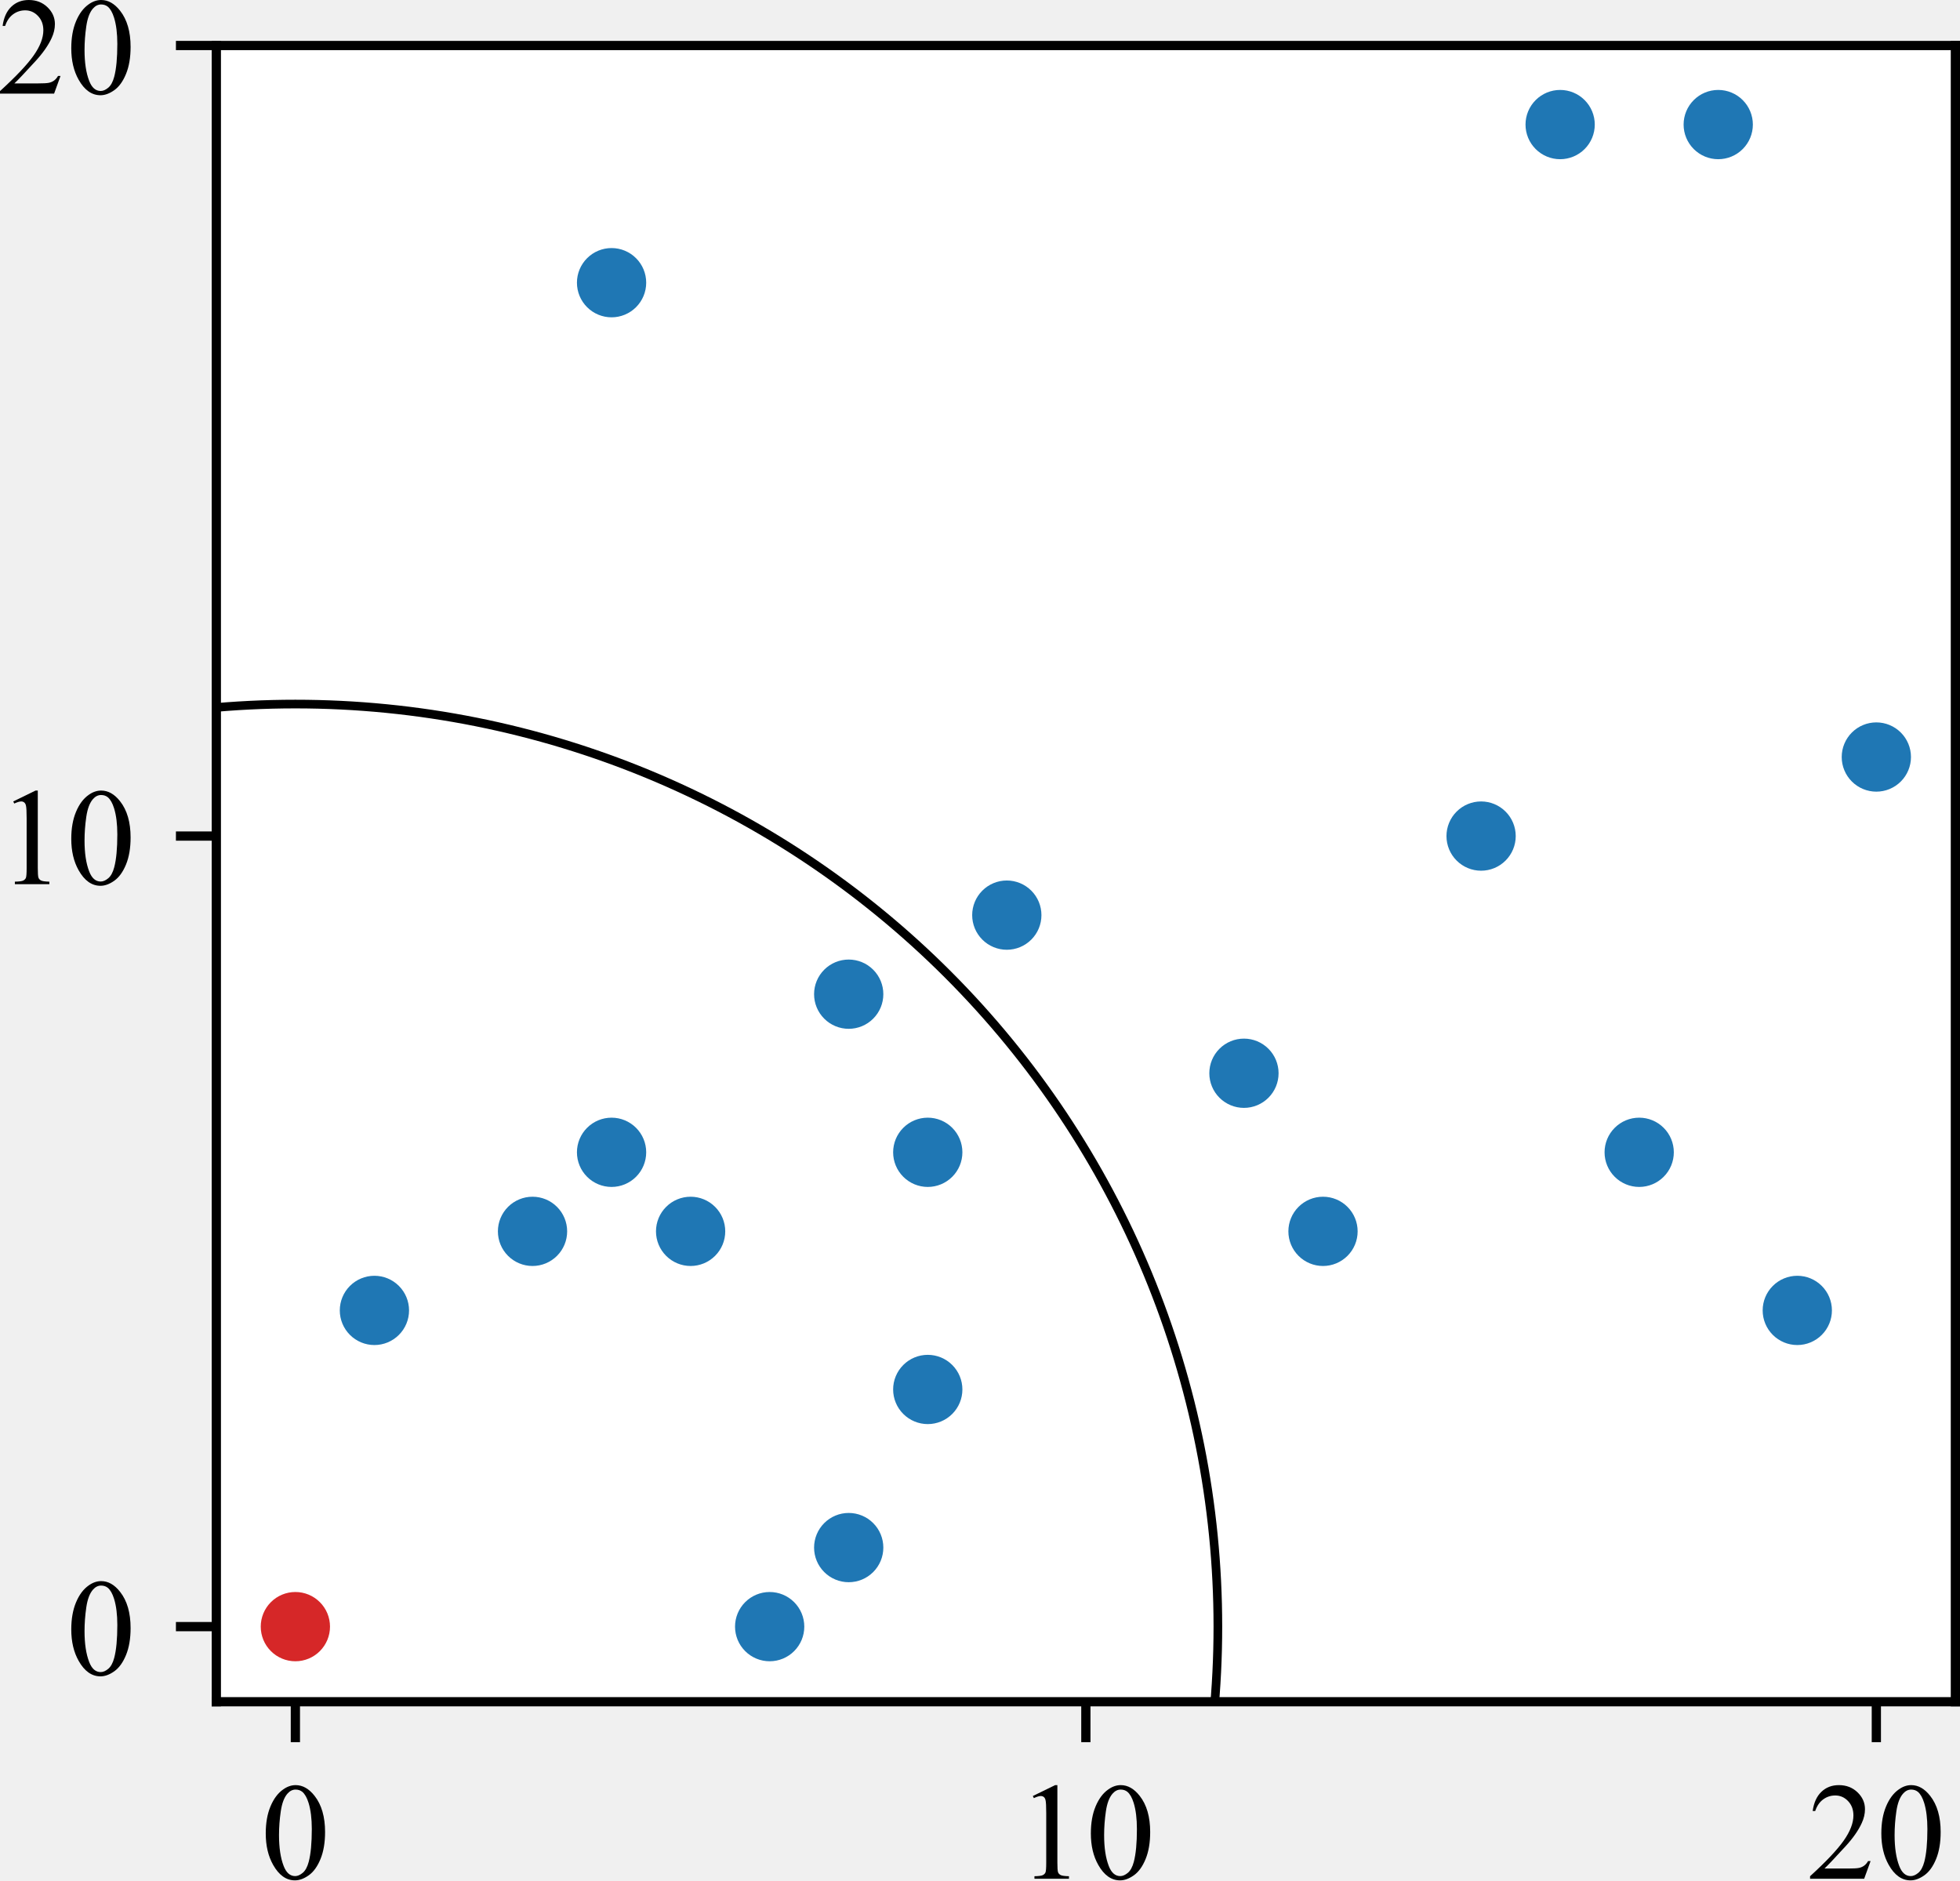
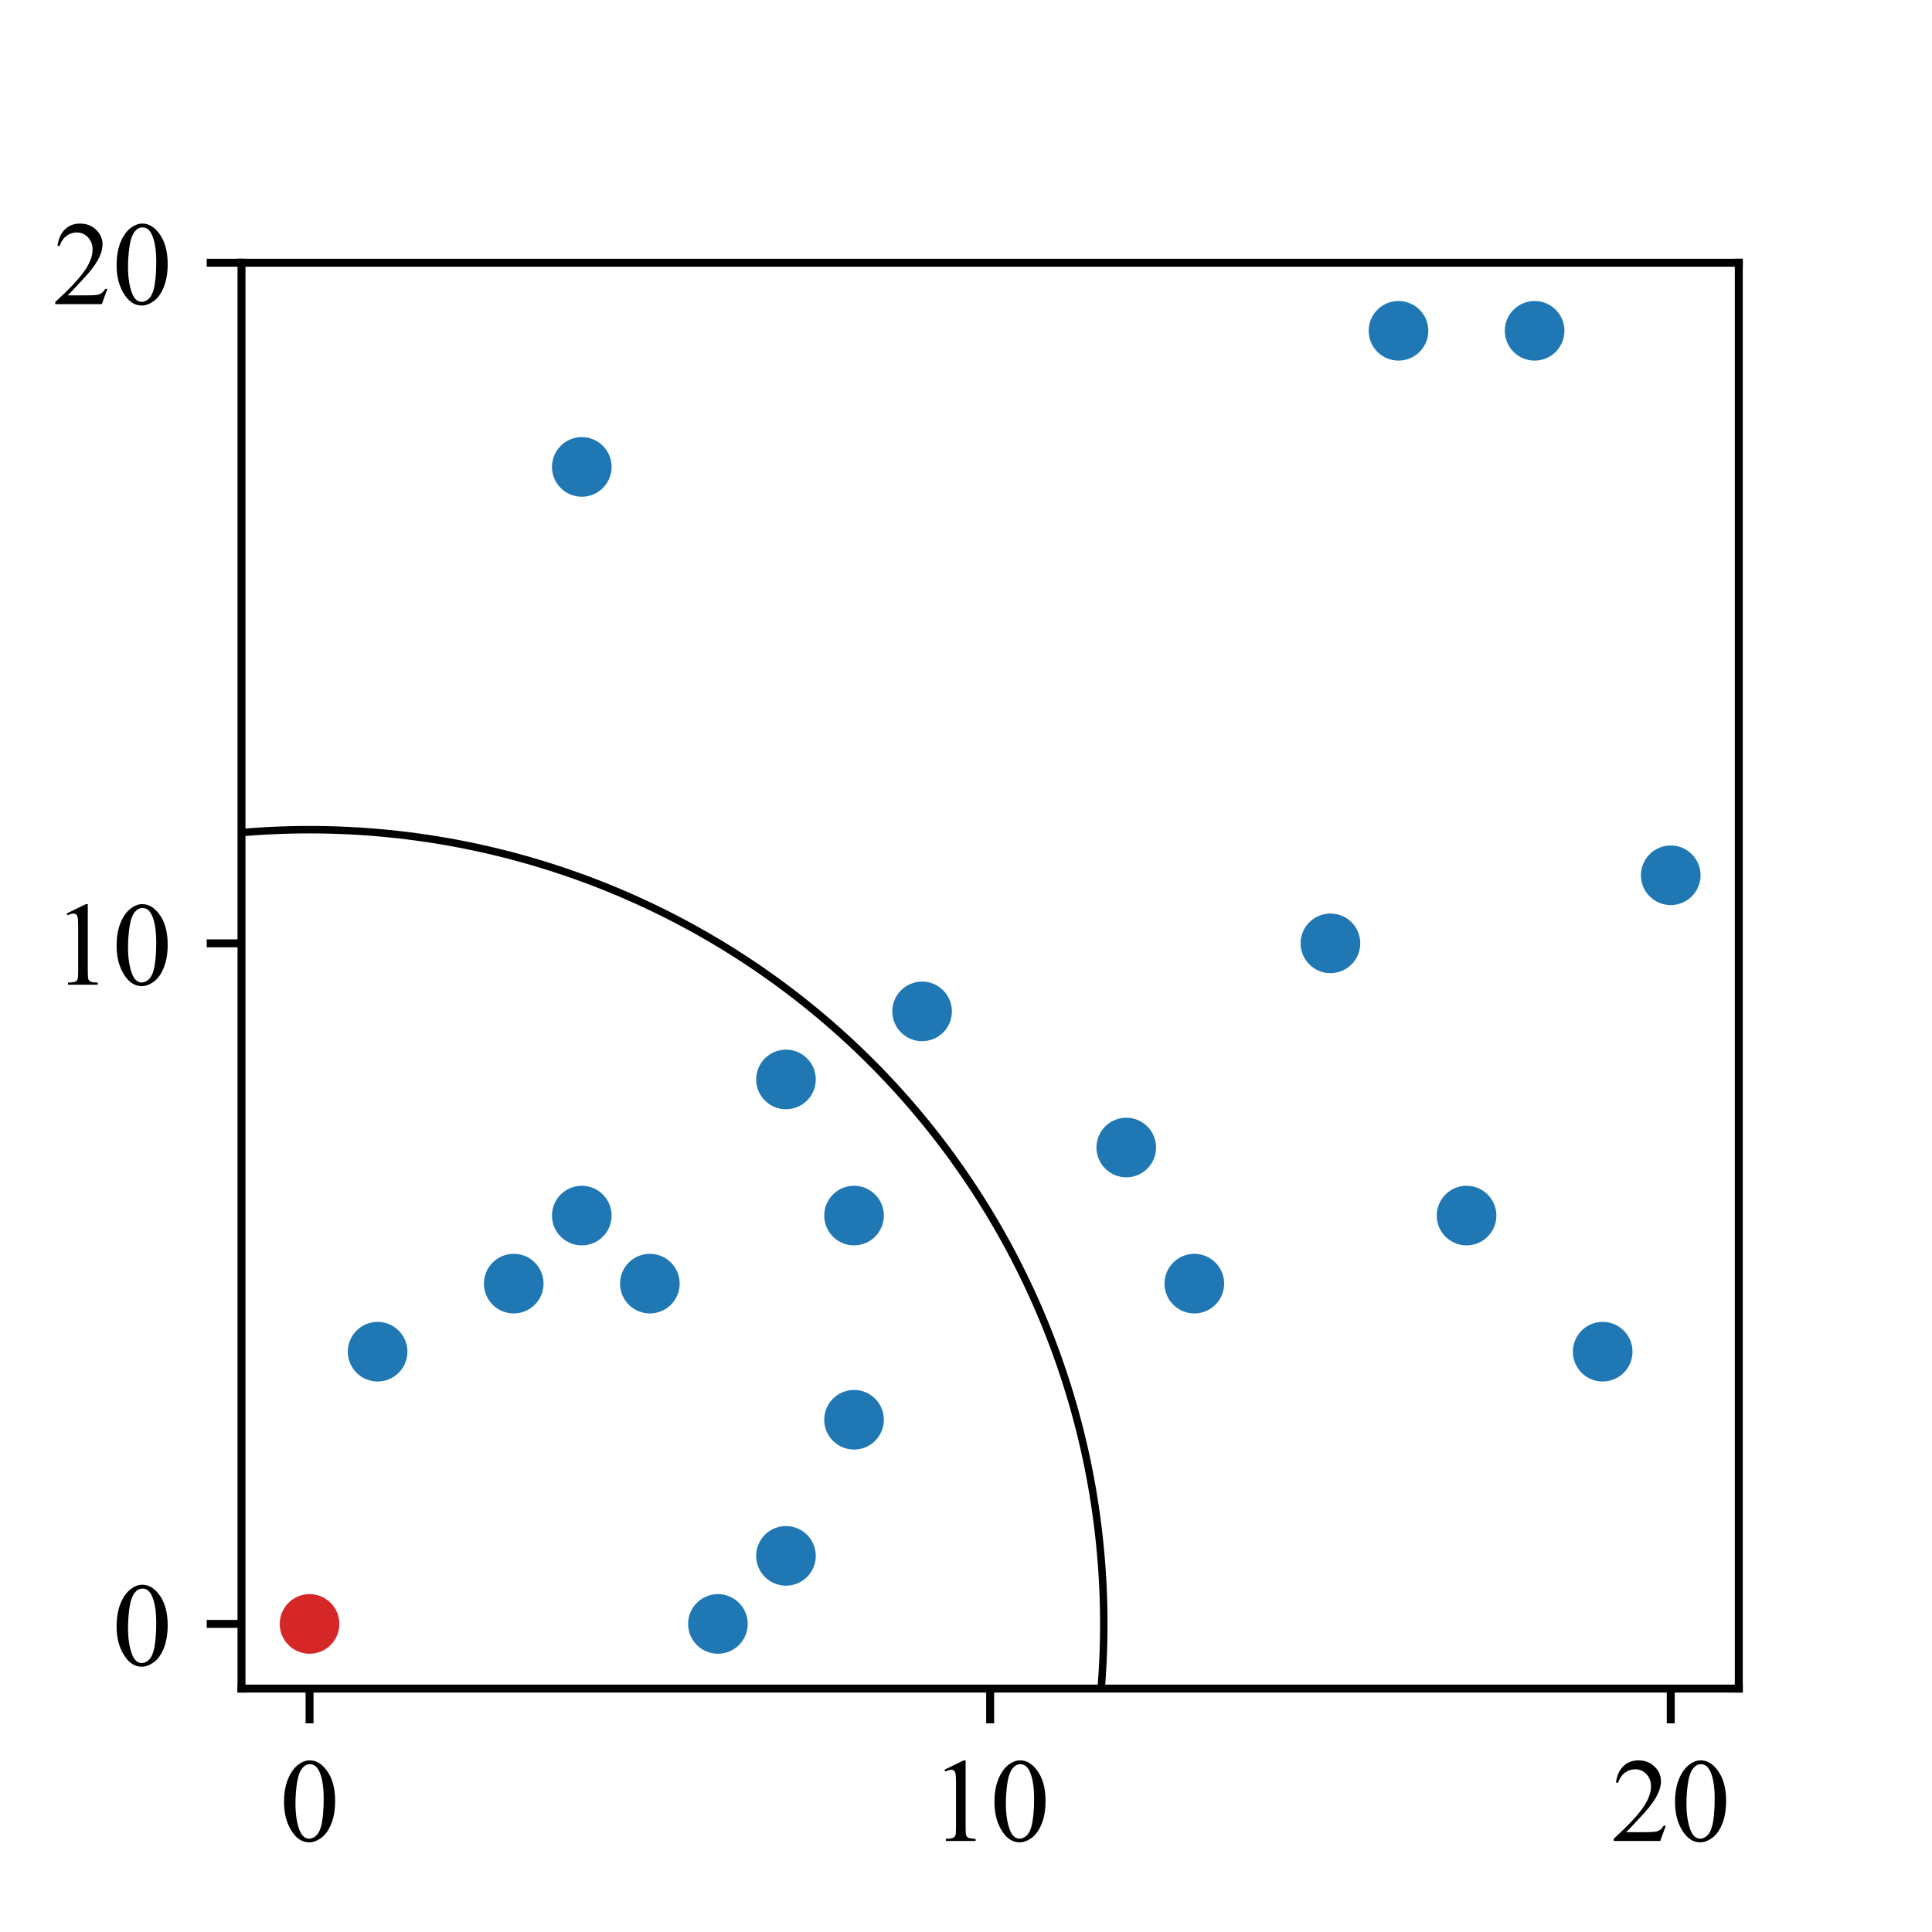
- <svg xmlns="http://www.w3.org/2000/svg" xmlns:xlink="http://www.w3.org/1999/xlink" width="169.801pt" height="162.886pt" viewBox="0 0 169.801 162.886" version="1.1" id="svg17414">
-   <defs id="defs17207">
-     <style type="text/css" id="style17205">*{stroke-linejoin: round; stroke-linecap: butt}</style>
+ <svg xmlns="http://www.w3.org/2000/svg" xmlns:xlink="http://www.w3.org/1999/xlink" width="194.4pt" height="194.4pt" viewBox="0 0 194.4 194.4" version="1.1">
+   <defs>
+     <style type="text/css">*{stroke-linejoin: round; stroke-linecap: butt}</style>
  </defs>
-   <g id="axes_1" transform="translate(-5.55875,-22.49417)">
-     <g id="patch_2">
-       <path d="M 24.3,169.907 H 174.96 V 26.437 H 24.3 Z" style="fill:#ffffff" id="path17212" />
+   <g id="figure_1">
+     <g id="patch_1">
+       <path d="M 0 194.4  L 194.4 194.4  L 194.4 0  L 0 0  z " style="fill: #ffffff" />
    </g>
-     <g id="PathCollection_1">
-       <defs id="defs17216">
-         <path id="C0_0_86bd969e27" d="M 0,3 C 0.796,3 1.559,2.684 2.121,2.121 2.684,1.559 3,0.796 3,0 3,-0.796 2.684,-1.559 2.121,-2.121 1.559,-2.684 0.796,-3 0,-3 -0.796,-3 -1.559,-2.684 -2.121,-2.121 -2.684,-1.559 -3,-0.796 -3,0 -3,0.796 -2.684,1.559 -2.121,2.121 -1.559,2.684 -0.796,3 0,3 Z" />
-       </defs>
-       <g clip-path="url(#p2efd40bdb0)" id="g17220">
-         <use xlink:href="#C0_0_86bd969e27" x="120.175" y="129.16" style="fill:#1f77b4" id="use17218" />
+     <g id="axes_1">
+       <g id="patch_2">
+         <path d="M 24.3 169.907  L 174.96 169.907  L 174.96 26.437  L 24.3 26.437  z " style="fill: #ffffff" />
      </g>
-       <g clip-path="url(#p2efd40bdb0)" id="g17224">
-         <use xlink:href="#C0_0_86bd969e27" x="161.264" y="136.008" style="fill:#1f77b4" id="use17222" />
+       <g id="PathCollection_1">
+         <defs>
+           <path id="C0_0_a4c1831e64" d="M 0 3  C 0.796 3 1.559 2.684 2.121 2.121  C 2.684 1.559 3 0.796 3 -0  C 3 -0.796 2.684 -1.559 2.121 -2.121  C 1.559 -2.684 0.796 -3 0 -3  C -0.796 -3 -1.559 -2.684 -2.121 -2.121  C -2.684 -1.559 -3 -0.796 -3 0  C -3 0.796 -2.684 1.559 -2.121 2.121  C -1.559 2.684 -0.796 3 0 3  z " />
+         </defs>
+         <g clip-path="url(#pf621bd926e)">
+           <use xlink:href="#C0_0_a4c1831e64" x="120.175" y="129.16" style="fill: #1f77b4" />
+         </g>
+         <g clip-path="url(#pf621bd926e)">
+           <use xlink:href="#C0_0_a4c1831e64" x="161.264" y="136.008" style="fill: #1f77b4" />
+         </g>
+         <g clip-path="url(#pf621bd926e)">
+           <use xlink:href="#C0_0_a4c1831e64" x="72.237" y="163.401" style="fill: #1f77b4" />
+         </g>
+         <g clip-path="url(#pf621bd926e)">
+           <use xlink:href="#C0_0_a4c1831e64" x="113.326" y="115.464" style="fill: #1f77b4" />
+         </g>
+         <g clip-path="url(#pf621bd926e)">
+           <use xlink:href="#C0_0_a4c1831e64" x="147.567" y="122.312" style="fill: #1f77b4" />
+         </g>
+         <g clip-path="url(#pf621bd926e)">
+           <use xlink:href="#C0_0_a4c1831e64" x="133.871" y="94.919" style="fill: #1f77b4" />
+         </g>
+         <g clip-path="url(#pf621bd926e)">
+           <use xlink:href="#C0_0_a4c1831e64" x="140.719" y="33.285" style="fill: #1f77b4" />
+         </g>
+         <g clip-path="url(#pf621bd926e)">
+           <use xlink:href="#C0_0_a4c1831e64" x="58.541" y="46.982" style="fill: #1f77b4" />
+         </g>
+         <g clip-path="url(#pf621bd926e)">
+           <use xlink:href="#C0_0_a4c1831e64" x="79.085" y="156.553" style="fill: #1f77b4" />
+         </g>
+         <g clip-path="url(#pf621bd926e)">
+           <use xlink:href="#C0_0_a4c1831e64" x="168.112" y="88.071" style="fill: #1f77b4" />
+         </g>
+         <g clip-path="url(#pf621bd926e)">
+           <use xlink:href="#C0_0_a4c1831e64" x="85.934" y="142.856" style="fill: #1f77b4" />
+         </g>
+         <g clip-path="url(#pf621bd926e)">
+           <use xlink:href="#C0_0_a4c1831e64" x="92.782" y="101.767" style="fill: #1f77b4" />
+         </g>
+         <g clip-path="url(#pf621bd926e)">
+           <use xlink:href="#C0_0_a4c1831e64" x="51.693" y="129.16" style="fill: #1f77b4" />
+         </g>
+         <g clip-path="url(#pf621bd926e)">
+           <use xlink:href="#C0_0_a4c1831e64" x="154.415" y="33.285" style="fill: #1f77b4" />
+         </g>
+         <g clip-path="url(#pf621bd926e)">
+           <use xlink:href="#C0_0_a4c1831e64" x="37.996" y="136.008" style="fill: #1f77b4" />
+         </g>
+         <g clip-path="url(#pf621bd926e)">
+           <use xlink:href="#C0_0_a4c1831e64" x="79.085" y="108.615" style="fill: #1f77b4" />
+         </g>
+         <g clip-path="url(#pf621bd926e)">
+           <use xlink:href="#C0_0_a4c1831e64" x="85.934" y="122.312" style="fill: #1f77b4" />
+         </g>
+         <g clip-path="url(#pf621bd926e)">
+           <use xlink:href="#C0_0_a4c1831e64" x="65.389" y="129.16" style="fill: #1f77b4" />
+         </g>
+         <g clip-path="url(#pf621bd926e)">
+           <use xlink:href="#C0_0_a4c1831e64" x="31.148" y="163.401" style="fill: #d62728" />
+         </g>
+         <g clip-path="url(#pf621bd926e)">
+           <use xlink:href="#C0_0_a4c1831e64" x="58.541" y="122.312" style="fill: #1f77b4" />
+         </g>
      </g>
-       <g clip-path="url(#p2efd40bdb0)" id="g17228">
-         <use xlink:href="#C0_0_86bd969e27" x="72.237" y="163.401" style="fill:#1f77b4" id="use17226" />
+       <g id="PathCollection_2" />
+       <g id="PathCollection_3" />
+       <g id="patch_3">
+         <path d="M 31.148 243.319  C 52.343 243.319 72.672 234.899 87.659 219.912  C 102.646 204.925 111.066 184.596 111.066 163.401  C 111.066 142.206 102.646 121.877 87.659 106.89  C 72.672 91.903 52.343 83.483 31.148 83.483  C 9.954 83.483 -10.376 91.903 -25.363 106.89  C -40.349 121.877 -48.77 142.206 -48.77 163.401  C -48.77 184.596 -40.349 204.925 -25.363 219.912  C -10.376 234.899 9.954 243.319 31.148 243.319  " clip-path="url(#pf621bd926e)" style="fill: none; stroke: #000000; stroke-width: 0.75; stroke-linejoin: miter" />
      </g>
-       <g clip-path="url(#p2efd40bdb0)" id="g17232">
-         <use xlink:href="#C0_0_86bd969e27" x="113.326" y="115.464" style="fill:#1f77b4" id="use17230" />
-       </g>
-       <g clip-path="url(#p2efd40bdb0)" id="g17236">
-         <use xlink:href="#C0_0_86bd969e27" x="147.567" y="122.312" style="fill:#1f77b4" id="use17234" />
-       </g>
-       <g clip-path="url(#p2efd40bdb0)" id="g17240">
-         <use xlink:href="#C0_0_86bd969e27" x="133.871" y="94.919" style="fill:#1f77b4" id="use17238" />
-       </g>
-       <g clip-path="url(#p2efd40bdb0)" id="g17244">
-         <use xlink:href="#C0_0_86bd969e27" x="140.719" y="33.285" style="fill:#1f77b4" id="use17242" />
-       </g>
-       <g clip-path="url(#p2efd40bdb0)" id="g17248">
-         <use xlink:href="#C0_0_86bd969e27" x="58.541" y="46.982" style="fill:#1f77b4" id="use17246" />
-       </g>
-       <g clip-path="url(#p2efd40bdb0)" id="g17252">
-         <use xlink:href="#C0_0_86bd969e27" x="79.085" y="156.553" style="fill:#1f77b4" id="use17250" />
-       </g>
-       <g clip-path="url(#p2efd40bdb0)" id="g17256">
-         <use xlink:href="#C0_0_86bd969e27" x="168.112" y="88.071" style="fill:#1f77b4" id="use17254" />
-       </g>
-       <g clip-path="url(#p2efd40bdb0)" id="g17260">
-         <use xlink:href="#C0_0_86bd969e27" x="85.934" y="142.856" style="fill:#1f77b4" id="use17258" />
-       </g>
-       <g clip-path="url(#p2efd40bdb0)" id="g17264">
-         <use xlink:href="#C0_0_86bd969e27" x="92.782" y="101.767" style="fill:#1f77b4" id="use17262" />
-       </g>
-       <g clip-path="url(#p2efd40bdb0)" id="g17268">
-         <use xlink:href="#C0_0_86bd969e27" x="51.693" y="129.16" style="fill:#1f77b4" id="use17266" />
-       </g>
-       <g clip-path="url(#p2efd40bdb0)" id="g17272">
-         <use xlink:href="#C0_0_86bd969e27" x="154.415" y="33.285" style="fill:#1f77b4" id="use17270" />
-       </g>
-       <g clip-path="url(#p2efd40bdb0)" id="g17276">
-         <use xlink:href="#C0_0_86bd969e27" x="37.996" y="136.008" style="fill:#1f77b4" id="use17274" />
-       </g>
-       <g clip-path="url(#p2efd40bdb0)" id="g17280">
-         <use xlink:href="#C0_0_86bd969e27" x="79.085" y="108.615" style="fill:#1f77b4" id="use17278" />
-       </g>
-       <g clip-path="url(#p2efd40bdb0)" id="g17284">
-         <use xlink:href="#C0_0_86bd969e27" x="85.934" y="122.312" style="fill:#1f77b4" id="use17282" />
-       </g>
-       <g clip-path="url(#p2efd40bdb0)" id="g17288">
-         <use xlink:href="#C0_0_86bd969e27" x="65.389" y="129.16" style="fill:#1f77b4" id="use17286" />
-       </g>
-       <g clip-path="url(#p2efd40bdb0)" id="g17292">
-         <use xlink:href="#C0_0_86bd969e27" x="31.148" y="163.401" style="fill:#d62728" id="use17290" />
-       </g>
-       <g clip-path="url(#p2efd40bdb0)" id="g17296">
-         <use xlink:href="#C0_0_86bd969e27" x="58.541" y="122.312" style="fill:#1f77b4" id="use17294" />
-       </g>
-     </g>
-     <g id="PathCollection_2" />
-     <g id="PathCollection_3" />
-     <g id="patch_3">
-       <path d="m 31.148,243.319 c 21.195,0 41.524,-8.421 56.511,-23.408 14.987,-14.987 23.408,-35.316 23.408,-56.511 0,-21.195 -8.421,-41.524 -23.408,-56.511 C 72.672,91.903 52.343,83.483 31.148,83.483 c -21.195,0 -41.524,8.421 -56.511,23.408 -14.987,14.987 -23.408,35.316 -23.408,56.511 0,21.195 8.421,41.524 23.408,56.511 14.987,14.987 35.316,23.408 56.511,23.408" clip-path="url(#p2efd40bdb0)" style="fill:none;stroke:#000000;stroke-width:0.75;stroke-linejoin:miter" id="path17301" />
-     </g>
-     <g id="matplotlib.axis_1">
-       <g id="xtick_1">
-         <g id="line2d_1">
-           <defs id="defs17305">
-             <path id="m0f33b5c69c" d="M 0,0 V 3.5" style="stroke:#000000;stroke-width:0.8" />
-           </defs>
-           <g id="g17309">
-             <use xlink:href="#m0f33b5c69c" x="31.148" y="169.907" style="stroke:#000000;stroke-width:0.8" id="use17307" />
+       <g id="matplotlib.axis_1">
+         <g id="xtick_1">
+           <g id="line2d_1">
+             <defs>
+               <path id="m1f70b45416" d="M 0 0  L 0 3.5  " style="stroke: #000000; stroke-width: 0.8" />
+             </defs>
+             <g>
+               <use xlink:href="#m1f70b45416" x="31.148" y="169.907" style="stroke: #000000; stroke-width: 0.8" />
+             </g>
+           </g>
+           <g id="text_1">
+             <g transform="translate(28.14818 185.2392) scale(0.12 -0.12)">
+               <defs>
+                 <path id="TimesNewRomanPSMT-30" d="M 231 2094  Q 231 2819 450 3342  Q 669 3866 1031 4122  Q 1313 4325 1613 4325  Q 2100 4325 2488 3828  Q 2972 3213 2972 2159  Q 2972 1422 2759 906  Q 2547 391 2217 158  Q 1888 -75 1581 -75  Q 975 -75 572 641  Q 231 1244 231 2094  z M 844 2016  Q 844 1141 1059 588  Q 1238 122 1591 122  Q 1759 122 1940 273  Q 2122 425 2216 781  Q 2359 1319 2359 2297  Q 2359 3022 2209 3506  Q 2097 3866 1919 4016  Q 1791 4119 1609 4119  Q 1397 4119 1231 3928  Q 1006 3669 925 3112  Q 844 2556 844 2016  z " transform="scale(0.015625)" />
+               </defs>
+               <use xlink:href="#TimesNewRomanPSMT-30" />
+             </g>
          </g>
        </g>
-         <g id="text_1">
-           <g transform="matrix(0.12,0,0,-0.12,28.14818,185.2392)" id="g17317">
-             <defs id="defs17313">
-               <path id="TimesNewRomanPSMT-30" d="m 231,2094 q 0,725 219,1248 219,524 581,780 282,203 582,203 487,0 875,-497 484,-615 484,-1669 0,-737 -213,-1253 Q 2547,391 2217,158 1888,-75 1581,-75 975,-75 572,641 231,1244 231,2094 Z m 613,-78 q 0,-875 215,-1428 179,-466 532,-466 168,0 349,151 182,152 276,508 143,538 143,1516 0,725 -150,1209 -112,360 -290,510 -128,103 -310,103 -212,0 -378,-191 -225,-259 -306,-816 -81,-556 -81,-1096 z" transform="scale(0.015625)" />
-             </defs>
-             <use xlink:href="#TimesNewRomanPSMT-30" id="use17315" />
+         <g id="xtick_2">
+           <g id="line2d_2">
+             <g>
+               <use xlink:href="#m1f70b45416" x="99.63" y="169.907" style="stroke: #000000; stroke-width: 0.8" />
+             </g>
+           </g>
+           <g id="text_2">
+             <g transform="translate(93.63 185.2392) scale(0.12 -0.12)">
+               <defs>
+                 <path id="TimesNewRomanPSMT-31" d="M 750 3822  L 1781 4325  L 1884 4325  L 1884 747  Q 1884 391 1914 303  Q 1944 216 2037 169  Q 2131 122 2419 116  L 2419 0  L 825 0  L 825 116  Q 1125 122 1212 167  Q 1300 213 1334 289  Q 1369 366 1369 747  L 1369 3034  Q 1369 3497 1338 3628  Q 1316 3728 1258 3775  Q 1200 3822 1119 3822  Q 1003 3822 797 3725  L 750 3822  z " transform="scale(0.015625)" />
+               </defs>
+               <use xlink:href="#TimesNewRomanPSMT-31" />
+               <use xlink:href="#TimesNewRomanPSMT-30" x="50" />
+             </g>
+           </g>
+         </g>
+         <g id="xtick_3">
+           <g id="line2d_3">
+             <g>
+               <use xlink:href="#m1f70b45416" x="168.112" y="169.907" style="stroke: #000000; stroke-width: 0.8" />
+             </g>
+           </g>
+           <g id="text_3">
+             <g transform="translate(162.1118 185.2392) scale(0.12 -0.12)">
+               <defs>
+                 <path id="TimesNewRomanPSMT-32" d="M 2934 816  L 2638 0  L 138 0  L 138 116  Q 1241 1122 1691 1759  Q 2141 2397 2141 2925  Q 2141 3328 1894 3587  Q 1647 3847 1303 3847  Q 991 3847 742 3664  Q 494 3481 375 3128  L 259 3128  Q 338 3706 661 4015  Q 984 4325 1469 4325  Q 1984 4325 2329 3994  Q 2675 3663 2675 3213  Q 2675 2891 2525 2569  Q 2294 2063 1775 1497  Q 997 647 803 472  L 1909 472  Q 2247 472 2383 497  Q 2519 522 2628 598  Q 2738 675 2819 816  L 2934 816  z " transform="scale(0.015625)" />
+               </defs>
+               <use xlink:href="#TimesNewRomanPSMT-32" />
+               <use xlink:href="#TimesNewRomanPSMT-30" x="50" />
+             </g>
          </g>
        </g>
      </g>
-       <g id="xtick_2">
-         <g id="line2d_2">
-           <g id="g17323">
-             <use xlink:href="#m0f33b5c69c" x="99.63" y="169.907" style="stroke:#000000;stroke-width:0.8" id="use17321" />
+       <g id="matplotlib.axis_2">
+         <g id="ytick_1">
+           <g id="line2d_4">
+             <defs>
+               <path id="m282d34c9f6" d="M 0 0  L -3.5 0  " style="stroke: #000000; stroke-width: 0.8" />
+             </defs>
+             <g>
+               <use xlink:href="#m282d34c9f6" x="24.3" y="163.401" style="stroke: #000000; stroke-width: 0.8" />
+             </g>
+           </g>
+           <g id="text_4">
+             <g transform="translate(11.3 167.5672) scale(0.12 -0.12)">
+               <use xlink:href="#TimesNewRomanPSMT-30" />
+             </g>
          </g>
        </g>
-         <g id="text_2">
-           <g transform="matrix(0.12,0,0,-0.12,93.63,185.2392)" id="g17333">
-             <defs id="defs17327">
-               <path id="TimesNewRomanPSMT-31" d="m 750,3822 1031,503 h 103 V 747 q 0,-356 30,-444 30,-87 123,-134 94,-47 382,-53 V 0 H 825 v 116 q 300,6 387,51 88,46 122,122 35,77 35,458 v 2287 q 0,463 -31,594 -22,100 -80,147 -58,47 -139,47 -116,0 -322,-97 z" transform="scale(0.015625)" />
-             </defs>
-             <use xlink:href="#TimesNewRomanPSMT-31" id="use17329" />
-             <use xlink:href="#TimesNewRomanPSMT-30" x="50" id="use17331" />
+         <g id="ytick_2">
+           <g id="line2d_5">
+             <g>
+               <use xlink:href="#m282d34c9f6" x="24.3" y="94.919" style="stroke: #000000; stroke-width: 0.8" />
+             </g>
+           </g>
+           <g id="text_5">
+             <g transform="translate(5.3 99.08536) scale(0.12 -0.12)">
+               <use xlink:href="#TimesNewRomanPSMT-31" />
+               <use xlink:href="#TimesNewRomanPSMT-30" x="50" />
+             </g>
+           </g>
+         </g>
+         <g id="ytick_3">
+           <g id="line2d_6">
+             <g>
+               <use xlink:href="#m282d34c9f6" x="24.3" y="26.437" style="stroke: #000000; stroke-width: 0.8" />
+             </g>
+           </g>
+           <g id="text_6">
+             <g transform="translate(5.3 30.60355) scale(0.12 -0.12)">
+               <use xlink:href="#TimesNewRomanPSMT-32" />
+               <use xlink:href="#TimesNewRomanPSMT-30" x="50" />
+             </g>
          </g>
        </g>
      </g>
-       <g id="xtick_3">
-         <g id="line2d_3">
-           <g id="g17339">
-             <use xlink:href="#m0f33b5c69c" x="168.112" y="169.907" style="stroke:#000000;stroke-width:0.8" id="use17337" />
-           </g>
-         </g>
-         <g id="text_3">
-           <g transform="matrix(0.12,0,0,-0.12,162.1118,185.2392)" id="g17349">
-             <defs id="defs17343">
-               <path id="TimesNewRomanPSMT-32" d="M 2934,816 2638,0 H 138 v 116 q 1103,1006 1553,1643 450,638 450,1166 0,403 -247,662 -247,260 -591,260 -312,0 -561,-183 Q 494,3481 375,3128 H 259 q 79,578 402,887 323,310 808,310 515,0 860,-331 346,-331 346,-781 0,-322 -150,-644 Q 2294,2063 1775,1497 997,647 803,472 h 1106 q 338,0 474,25 136,25 245,101 110,77 191,218 z" transform="scale(0.015625)" />
-             </defs>
-             <use xlink:href="#TimesNewRomanPSMT-32" id="use17345" />
-             <use xlink:href="#TimesNewRomanPSMT-30" x="50" id="use17347" />
-           </g>
-         </g>
+       <g id="patch_4">
+         <path d="M 24.3 169.907  L 24.3 26.437  " style="fill: none; stroke: #000000; stroke-width: 0.8; stroke-linejoin: miter; stroke-linecap: square" />
+       </g>
+       <g id="patch_5">
+         <path d="M 174.96 169.907  L 174.96 26.437  " style="fill: none; stroke: #000000; stroke-width: 0.8; stroke-linejoin: miter; stroke-linecap: square" />
+       </g>
+       <g id="patch_6">
+         <path d="M 24.3 169.907  L 174.96 169.907  " style="fill: none; stroke: #000000; stroke-width: 0.8; stroke-linejoin: miter; stroke-linecap: square" />
+       </g>
+       <g id="patch_7">
+         <path d="M 24.3 26.437  L 174.96 26.437  " style="fill: none; stroke: #000000; stroke-width: 0.8; stroke-linejoin: miter; stroke-linecap: square" />
      </g>
    </g>
-     <g id="matplotlib.axis_2">
-       <g id="ytick_1">
-         <g id="line2d_4">
-           <defs id="defs17355">
-             <path id="mb96ec4753c" d="M 0,0 H -3.5" style="stroke:#000000;stroke-width:0.8" />
-           </defs>
-           <g id="g17359">
-             <use xlink:href="#mb96ec4753c" x="24.3" y="163.401" style="stroke:#000000;stroke-width:0.8" id="use17357" />
-           </g>
-         </g>
-         <g id="text_4">
-           <g transform="matrix(0.12,0,0,-0.12,11.3,167.5672)" id="g17364">
-             <use xlink:href="#TimesNewRomanPSMT-30" id="use17362" />
-           </g>
-         </g>
-       </g>
-       <g id="ytick_2">
-         <g id="line2d_5">
-           <g id="g17370">
-             <use xlink:href="#mb96ec4753c" x="24.3" y="94.919" style="stroke:#000000;stroke-width:0.8" id="use17368" />
-           </g>
-         </g>
-         <g id="text_5">
-           <g transform="matrix(0.12,0,0,-0.12,5.3,99.08536)" id="g17377">
-             <use xlink:href="#TimesNewRomanPSMT-31" id="use17373" />
-             <use xlink:href="#TimesNewRomanPSMT-30" x="50" id="use17375" />
-           </g>
-         </g>
-       </g>
-       <g id="ytick_3">
-         <g id="line2d_6">
-           <g id="g17383">
-             <use xlink:href="#mb96ec4753c" x="24.3" y="26.437" style="stroke:#000000;stroke-width:0.8" id="use17381" />
-           </g>
-         </g>
-         <g id="text_6">
-           <g transform="matrix(0.12,0,0,-0.12,5.3,30.60355)" id="g17390">
-             <use xlink:href="#TimesNewRomanPSMT-32" id="use17386" />
-             <use xlink:href="#TimesNewRomanPSMT-30" x="50" id="use17388" />
-           </g>
-         </g>
-       </g>
-     </g>
-     <g id="patch_4">
-       <path d="M 24.3,169.907 V 26.437" style="fill:none;stroke:#000000;stroke-width:0.8;stroke-linecap:square;stroke-linejoin:miter" id="path17395" />
-     </g>
-     <g id="patch_5">
-       <path d="M 174.96,169.907 V 26.437" style="fill:none;stroke:#000000;stroke-width:0.8;stroke-linecap:square;stroke-linejoin:miter" id="path17398" />
-     </g>
-     <g id="patch_6">
-       <path d="M 24.3,169.907 H 174.96" style="fill:none;stroke:#000000;stroke-width:0.8;stroke-linecap:square;stroke-linejoin:miter" id="path17401" />
-     </g>
-     <g id="patch_7">
-       <path d="M 24.3,26.437 H 174.96" style="fill:none;stroke:#000000;stroke-width:0.8;stroke-linecap:square;stroke-linejoin:miter" id="path17404" />
-     </g>
  </g>
-   <defs id="defs17412">
-     <clipPath id="p2efd40bdb0">
-       <rect x="24.3" y="26.437" width="150.66" height="143.469" id="rect17409" />
+   <defs>
+     <clipPath id="pf621bd926e">
+       <rect x="24.3" y="26.437" width="150.66" height="143.469" />
    </clipPath>
  </defs>
</svg>
